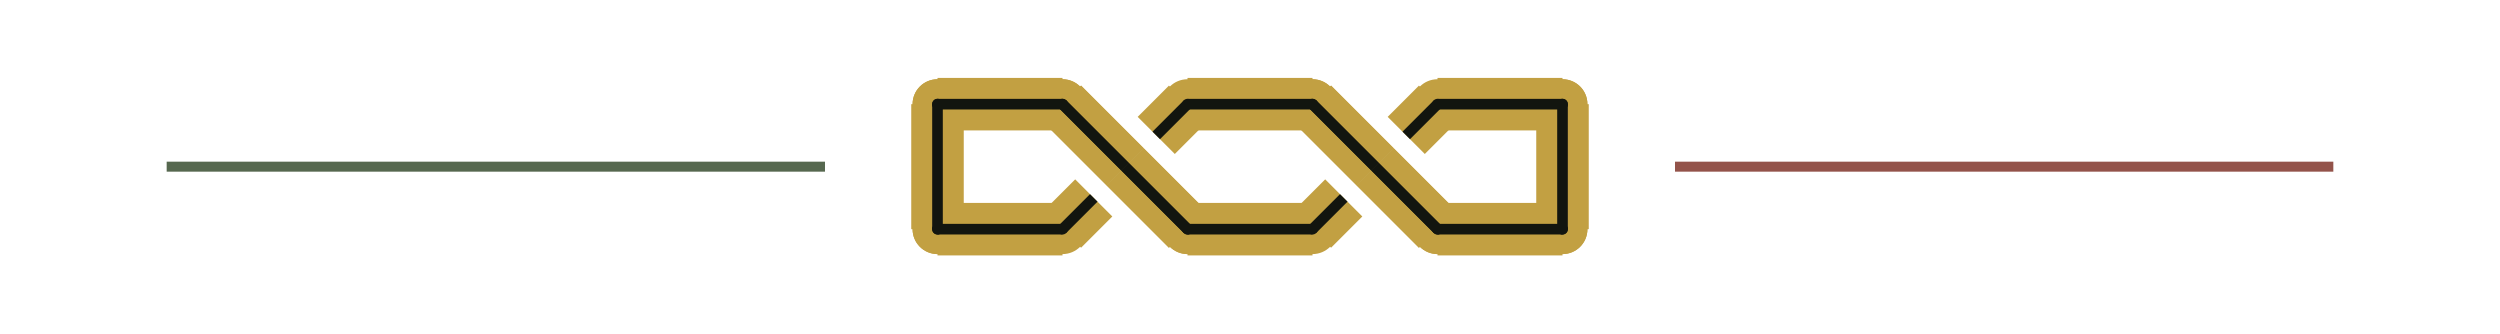
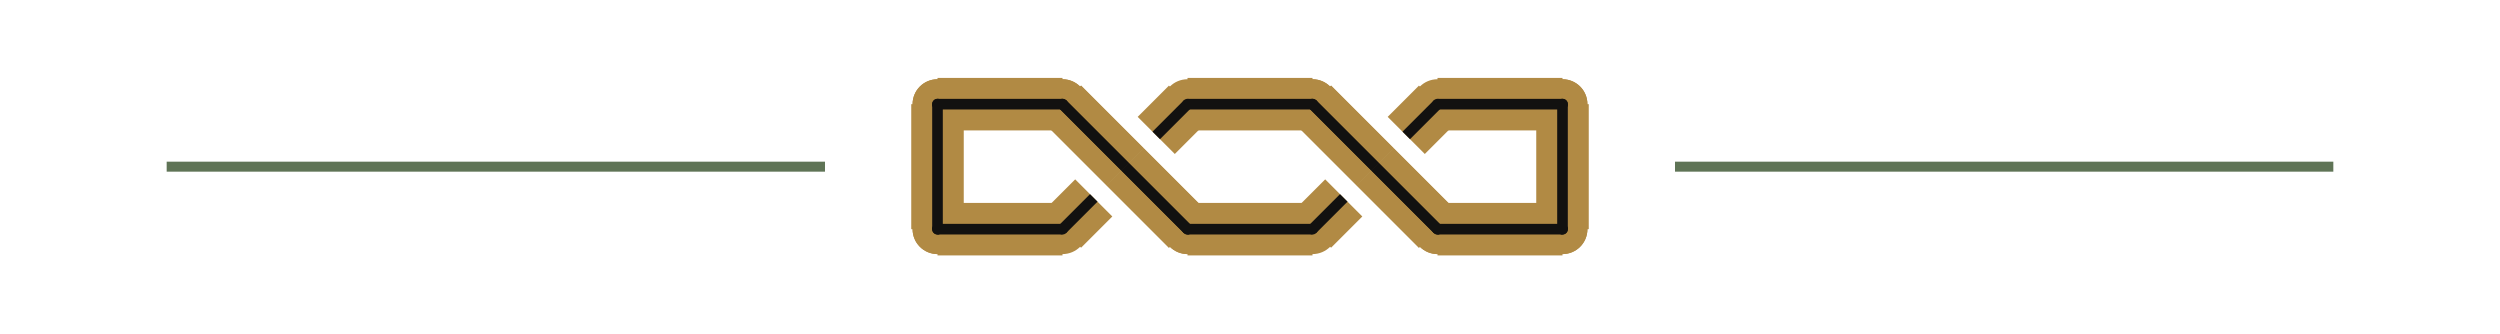
<svg xmlns="http://www.w3.org/2000/svg" viewBox="0 0 300 40" fill="none">
-   <line x1="20" y1="20" x2="99" y2="20" stroke="#56684F" stroke-width="1.2" />
-   <line x1="201" y1="20" x2="280" y2="20" stroke="#93534A" stroke-width="1.2" />
+   <line x1="20" y1="20" x2="99" y2="20" stroke="#5F7456" stroke-width="1.2" />
+   <line x1="201" y1="20" x2="280" y2="20" stroke="#5F7456" stroke-width="1.2" />
  <g transform="translate(105,5) scale(0.8333333)">
-     <line x1="36.00" y1="18.00" x2="27.00" y2="9.00" stroke-width="7.56" stroke="#C2A042" stroke-linecap="butt" />
-     <line x1="27.00" y1="27.00" x2="9.00" y2="27.00" stroke-width="7.56" stroke="#C2A042" stroke-linecap="butt" />
-     <line x1="27.00" y1="27.00" x2="31.50" y2="22.50" stroke-width="7.56" stroke="#C2A042" stroke-linecap="butt" />
-     <line x1="9.00" y1="27.00" x2="9.00" y2="9.00" stroke-width="7.56" stroke="#C2A042" stroke-linecap="butt" />
-     <line x1="9.00" y1="9.00" x2="27.00" y2="9.00" stroke-width="7.56" stroke="#C2A042" stroke-linecap="butt" />
-     <circle cx="27.00" cy="9.00" r="3.59" fill="#C2A042" />
-     <circle cx="27.00" cy="27.00" r="3.59" fill="#C2A042" />
-     <circle cx="9.00" cy="27.00" r="3.59" fill="#C2A042" />
-     <circle cx="9.00" cy="27.00" r="3.59" fill="#C2A042" />
-     <circle cx="9.00" cy="9.00" r="3.59" fill="#C2A042" />
-     <circle cx="9.00" cy="9.00" r="3.59" fill="#C2A042" />
-     <circle cx="27.00" cy="9.00" r="3.59" fill="#C2A042" />
-     <line x1="36.00" y1="18.00" x2="27.00" y2="9.00" stroke-width="7.56" stroke="#C2A042" stroke-linecap="butt" />
-     <line x1="36.00" y1="18.00" x2="45.00" y2="27.00" stroke-width="7.56" stroke="#C2A042" stroke-linecap="butt" />
-     <line x1="72.00" y1="18.00" x2="63.00" y2="9.00" stroke-width="7.56" stroke="#C2A042" stroke-linecap="butt" />
-     <line x1="63.00" y1="27.00" x2="45.00" y2="27.00" stroke-width="7.56" stroke="#C2A042" stroke-linecap="butt" />
-     <line x1="63.00" y1="27.00" x2="67.50" y2="22.50" stroke-width="7.56" stroke="#C2A042" stroke-linecap="butt" />
-     <line x1="36.00" y1="18.00" x2="45.00" y2="27.00" stroke-width="7.56" stroke="#C2A042" stroke-linecap="butt" />
-     <line x1="45.00" y1="9.00" x2="63.00" y2="9.00" stroke-width="7.56" stroke="#C2A042" stroke-linecap="butt" />
-     <line x1="45.00" y1="9.00" x2="40.50" y2="13.50" stroke-width="7.56" stroke="#C2A042" stroke-linecap="butt" />
-     <circle cx="63.00" cy="9.00" r="3.59" fill="#C2A042" />
-     <circle cx="63.00" cy="27.00" r="3.59" fill="#C2A042" />
-     <circle cx="45.00" cy="27.00" r="3.59" fill="#C2A042" />
-     <circle cx="45.00" cy="27.00" r="3.59" fill="#C2A042" />
-     <circle cx="45.00" cy="9.00" r="3.59" fill="#C2A042" />
-     <circle cx="63.00" cy="9.00" r="3.59" fill="#C2A042" />
-     <line x1="72.00" y1="18.00" x2="63.00" y2="9.00" stroke-width="7.56" stroke="#C2A042" stroke-linecap="butt" />
-     <line x1="72.00" y1="18.00" x2="81.00" y2="27.00" stroke-width="7.56" stroke="#C2A042" stroke-linecap="butt" />
-     <line x1="99.00" y1="9.00" x2="99.00" y2="27.00" stroke-width="7.56" stroke="#C2A042" stroke-linecap="butt" />
-     <line x1="99.00" y1="27.00" x2="81.00" y2="27.00" stroke-width="7.56" stroke="#C2A042" stroke-linecap="butt" />
-     <line x1="72.00" y1="18.00" x2="81.00" y2="27.00" stroke-width="7.56" stroke="#C2A042" stroke-linecap="butt" />
-     <line x1="81.00" y1="9.00" x2="99.00" y2="9.00" stroke-width="7.56" stroke="#C2A042" stroke-linecap="butt" />
-     <line x1="81.00" y1="9.00" x2="76.50" y2="13.50" stroke-width="7.56" stroke="#C2A042" stroke-linecap="butt" />
-     <circle cx="99.00" cy="9.00" r="3.59" fill="#C2A042" />
-     <circle cx="99.00" cy="27.00" r="3.59" fill="#C2A042" />
-     <circle cx="99.00" cy="27.00" r="3.59" fill="#C2A042" />
-     <circle cx="81.00" cy="27.00" r="3.59" fill="#C2A042" />
-     <circle cx="81.00" cy="27.00" r="3.59" fill="#C2A042" />
-     <circle cx="81.00" cy="9.00" r="3.59" fill="#C2A042" />
-     <circle cx="99.00" cy="9.00" r="3.59" fill="#C2A042" />
-     <line x1="36.00" y1="18.00" x2="27.00" y2="9.00" stroke-width="1.53" stroke="#12150F" stroke-linecap="butt" />
-     <line x1="27.00" y1="27.00" x2="9.00" y2="27.00" stroke-width="1.53" stroke="#12150F" stroke-linecap="butt" />
-     <line x1="27.00" y1="27.00" x2="31.50" y2="22.50" stroke-width="1.53" stroke="#12150F" stroke-linecap="butt" />
-     <line x1="9.00" y1="27.00" x2="9.00" y2="9.00" stroke-width="1.53" stroke="#12150F" stroke-linecap="butt" />
-     <line x1="9.00" y1="9.00" x2="27.00" y2="9.00" stroke-width="1.53" stroke="#12150F" stroke-linecap="butt" />
-     <circle cx="27.00" cy="9.00" r="0.77" fill="#12150F" />
-     <circle cx="27.00" cy="27.00" r="0.77" fill="#12150F" />
-     <circle cx="9.00" cy="27.00" r="0.77" fill="#12150F" />
-     <circle cx="9.00" cy="27.00" r="0.77" fill="#12150F" />
-     <circle cx="9.00" cy="9.00" r="0.77" fill="#12150F" />
-     <circle cx="9.00" cy="9.00" r="0.77" fill="#12150F" />
-     <circle cx="27.00" cy="9.00" r="0.77" fill="#12150F" />
-     <line x1="36.00" y1="18.00" x2="27.00" y2="9.00" stroke-width="1.53" stroke="#12150F" stroke-linecap="butt" />
-     <line x1="36.00" y1="18.00" x2="45.00" y2="27.00" stroke-width="1.53" stroke="#12150F" stroke-linecap="butt" />
-     <line x1="72.00" y1="18.00" x2="63.00" y2="9.00" stroke-width="1.53" stroke="#12150F" stroke-linecap="butt" />
-     <line x1="63.00" y1="27.00" x2="45.00" y2="27.00" stroke-width="1.53" stroke="#12150F" stroke-linecap="butt" />
-     <line x1="63.00" y1="27.00" x2="67.50" y2="22.50" stroke-width="1.53" stroke="#12150F" stroke-linecap="butt" />
-     <line x1="36.00" y1="18.00" x2="45.00" y2="27.00" stroke-width="1.53" stroke="#12150F" stroke-linecap="butt" />
-     <line x1="45.00" y1="9.00" x2="63.00" y2="9.00" stroke-width="1.53" stroke="#12150F" stroke-linecap="butt" />
-     <line x1="45.00" y1="9.00" x2="40.50" y2="13.50" stroke-width="1.53" stroke="#12150F" stroke-linecap="butt" />
-     <circle cx="63.00" cy="9.00" r="0.77" fill="#12150F" />
-     <circle cx="63.00" cy="27.00" r="0.77" fill="#12150F" />
-     <circle cx="45.00" cy="27.00" r="0.77" fill="#12150F" />
-     <circle cx="45.00" cy="27.00" r="0.77" fill="#12150F" />
-     <circle cx="45.00" cy="9.00" r="0.77" fill="#12150F" />
-     <circle cx="63.00" cy="9.00" r="0.77" fill="#12150F" />
-     <line x1="72.00" y1="18.00" x2="63.00" y2="9.00" stroke-width="1.53" stroke="#12150F" stroke-linecap="butt" />
-     <line x1="72.00" y1="18.00" x2="81.00" y2="27.00" stroke-width="1.53" stroke="#12150F" stroke-linecap="butt" />
-     <line x1="99.00" y1="9.00" x2="99.00" y2="27.00" stroke-width="1.53" stroke="#12150F" stroke-linecap="butt" />
-     <line x1="99.00" y1="27.00" x2="81.00" y2="27.00" stroke-width="1.53" stroke="#12150F" stroke-linecap="butt" />
-     <line x1="72.00" y1="18.00" x2="81.00" y2="27.00" stroke-width="1.53" stroke="#12150F" stroke-linecap="butt" />
-     <line x1="81.00" y1="9.00" x2="99.00" y2="9.00" stroke-width="1.53" stroke="#12150F" stroke-linecap="butt" />
-     <line x1="81.00" y1="9.00" x2="76.50" y2="13.50" stroke-width="1.53" stroke="#12150F" stroke-linecap="butt" />
-     <circle cx="99.00" cy="9.00" r="0.77" fill="#12150F" />
-     <circle cx="99.00" cy="27.00" r="0.77" fill="#12150F" />
-     <circle cx="99.00" cy="27.00" r="0.77" fill="#12150F" />
-     <circle cx="81.00" cy="27.00" r="0.77" fill="#12150F" />
-     <circle cx="81.00" cy="27.00" r="0.77" fill="#12150F" />
-     <circle cx="81.00" cy="9.00" r="0.77" fill="#12150F" />
-     <circle cx="99.00" cy="9.00" r="0.77" fill="#12150F" />
+     <line x1="36.00" y1="18.00" x2="27.00" y2="9.00" stroke-width="7.56" stroke="#B18A44" stroke-linecap="butt" />
+     <line x1="27.00" y1="27.00" x2="9.00" y2="27.00" stroke-width="7.56" stroke="#B18A44" stroke-linecap="butt" />
+     <line x1="27.00" y1="27.00" x2="31.50" y2="22.50" stroke-width="7.56" stroke="#B18A44" stroke-linecap="butt" />
+     <line x1="9.00" y1="27.00" x2="9.00" y2="9.00" stroke-width="7.56" stroke="#B18A44" stroke-linecap="butt" />
+     <line x1="9.00" y1="9.00" x2="27.00" y2="9.00" stroke-width="7.56" stroke="#B18A44" stroke-linecap="butt" />
+     <circle cx="27.00" cy="9.00" r="3.59" fill="#B18A44" />
+     <circle cx="27.00" cy="27.00" r="3.59" fill="#B18A44" />
+     <circle cx="9.00" cy="27.00" r="3.59" fill="#B18A44" />
+     <circle cx="9.00" cy="27.00" r="3.59" fill="#B18A44" />
+     <circle cx="9.00" cy="9.00" r="3.59" fill="#B18A44" />
+     <circle cx="9.00" cy="9.00" r="3.59" fill="#B18A44" />
+     <circle cx="27.00" cy="9.00" r="3.59" fill="#B18A44" />
+     <line x1="36.00" y1="18.00" x2="27.00" y2="9.00" stroke-width="7.56" stroke="#B18A44" stroke-linecap="butt" />
+     <line x1="36.00" y1="18.00" x2="45.00" y2="27.00" stroke-width="7.56" stroke="#B18A44" stroke-linecap="butt" />
+     <line x1="72.00" y1="18.00" x2="63.00" y2="9.00" stroke-width="7.56" stroke="#B18A44" stroke-linecap="butt" />
+     <line x1="63.00" y1="27.00" x2="45.00" y2="27.00" stroke-width="7.56" stroke="#B18A44" stroke-linecap="butt" />
+     <line x1="63.00" y1="27.00" x2="67.50" y2="22.50" stroke-width="7.56" stroke="#B18A44" stroke-linecap="butt" />
+     <line x1="36.00" y1="18.00" x2="45.00" y2="27.00" stroke-width="7.56" stroke="#B18A44" stroke-linecap="butt" />
+     <line x1="45.00" y1="9.00" x2="63.00" y2="9.00" stroke-width="7.56" stroke="#B18A44" stroke-linecap="butt" />
+     <line x1="45.00" y1="9.00" x2="40.50" y2="13.50" stroke-width="7.56" stroke="#B18A44" stroke-linecap="butt" />
+     <circle cx="63.00" cy="9.00" r="3.59" fill="#B18A44" />
+     <circle cx="63.00" cy="27.00" r="3.59" fill="#B18A44" />
+     <circle cx="45.00" cy="27.00" r="3.59" fill="#B18A44" />
+     <circle cx="45.00" cy="27.00" r="3.59" fill="#B18A44" />
+     <circle cx="45.00" cy="9.00" r="3.59" fill="#B18A44" />
+     <circle cx="63.00" cy="9.00" r="3.59" fill="#B18A44" />
+     <line x1="72.00" y1="18.00" x2="63.00" y2="9.00" stroke-width="7.56" stroke="#B18A44" stroke-linecap="butt" />
+     <line x1="72.00" y1="18.00" x2="81.00" y2="27.00" stroke-width="7.56" stroke="#B18A44" stroke-linecap="butt" />
+     <line x1="99.00" y1="9.00" x2="99.00" y2="27.00" stroke-width="7.56" stroke="#B18A44" stroke-linecap="butt" />
+     <line x1="99.00" y1="27.00" x2="81.00" y2="27.00" stroke-width="7.56" stroke="#B18A44" stroke-linecap="butt" />
+     <line x1="72.00" y1="18.00" x2="81.00" y2="27.00" stroke-width="7.56" stroke="#B18A44" stroke-linecap="butt" />
+     <line x1="81.00" y1="9.00" x2="99.00" y2="9.00" stroke-width="7.56" stroke="#B18A44" stroke-linecap="butt" />
+     <line x1="81.00" y1="9.00" x2="76.50" y2="13.50" stroke-width="7.56" stroke="#B18A44" stroke-linecap="butt" />
+     <circle cx="99.00" cy="9.00" r="3.59" fill="#B18A44" />
+     <circle cx="99.00" cy="27.00" r="3.59" fill="#B18A44" />
+     <circle cx="99.00" cy="27.00" r="3.59" fill="#B18A44" />
+     <circle cx="81.00" cy="27.00" r="3.59" fill="#B18A44" />
+     <circle cx="81.00" cy="27.00" r="3.59" fill="#B18A44" />
+     <circle cx="81.00" cy="9.00" r="3.59" fill="#B18A44" />
+     <circle cx="99.00" cy="9.00" r="3.59" fill="#B18A44" />
+     <line x1="36.00" y1="18.00" x2="27.00" y2="9.00" stroke-width="1.53" stroke="#121110" stroke-linecap="butt" />
+     <line x1="27.00" y1="27.00" x2="9.00" y2="27.00" stroke-width="1.53" stroke="#121110" stroke-linecap="butt" />
+     <line x1="27.00" y1="27.00" x2="31.50" y2="22.50" stroke-width="1.53" stroke="#121110" stroke-linecap="butt" />
+     <line x1="9.00" y1="27.00" x2="9.00" y2="9.00" stroke-width="1.53" stroke="#121110" stroke-linecap="butt" />
+     <line x1="9.00" y1="9.00" x2="27.00" y2="9.00" stroke-width="1.53" stroke="#121110" stroke-linecap="butt" />
+     <circle cx="27.00" cy="9.00" r="0.77" fill="#121110" />
+     <circle cx="27.00" cy="27.00" r="0.77" fill="#121110" />
+     <circle cx="9.00" cy="27.00" r="0.77" fill="#121110" />
+     <circle cx="9.00" cy="27.00" r="0.77" fill="#121110" />
+     <circle cx="9.00" cy="9.00" r="0.77" fill="#121110" />
+     <circle cx="9.00" cy="9.00" r="0.77" fill="#121110" />
+     <circle cx="27.00" cy="9.00" r="0.77" fill="#121110" />
+     <line x1="36.00" y1="18.00" x2="27.00" y2="9.00" stroke-width="1.53" stroke="#121110" stroke-linecap="butt" />
+     <line x1="36.00" y1="18.00" x2="45.00" y2="27.00" stroke-width="1.53" stroke="#121110" stroke-linecap="butt" />
+     <line x1="72.00" y1="18.00" x2="63.00" y2="9.00" stroke-width="1.53" stroke="#121110" stroke-linecap="butt" />
+     <line x1="63.00" y1="27.00" x2="45.00" y2="27.00" stroke-width="1.53" stroke="#121110" stroke-linecap="butt" />
+     <line x1="63.00" y1="27.00" x2="67.50" y2="22.50" stroke-width="1.53" stroke="#121110" stroke-linecap="butt" />
+     <line x1="36.00" y1="18.00" x2="45.00" y2="27.00" stroke-width="1.53" stroke="#121110" stroke-linecap="butt" />
+     <line x1="45.00" y1="9.00" x2="63.00" y2="9.00" stroke-width="1.53" stroke="#121110" stroke-linecap="butt" />
+     <line x1="45.00" y1="9.00" x2="40.50" y2="13.50" stroke-width="1.53" stroke="#121110" stroke-linecap="butt" />
+     <circle cx="63.00" cy="9.00" r="0.77" fill="#121110" />
+     <circle cx="63.00" cy="27.00" r="0.77" fill="#121110" />
+     <circle cx="45.00" cy="27.00" r="0.77" fill="#121110" />
+     <circle cx="45.00" cy="27.00" r="0.77" fill="#121110" />
+     <circle cx="45.00" cy="9.00" r="0.77" fill="#121110" />
+     <circle cx="63.00" cy="9.00" r="0.77" fill="#121110" />
+     <line x1="72.00" y1="18.00" x2="63.00" y2="9.00" stroke-width="1.53" stroke="#121110" stroke-linecap="butt" />
+     <line x1="72.00" y1="18.00" x2="81.00" y2="27.00" stroke-width="1.53" stroke="#121110" stroke-linecap="butt" />
+     <line x1="99.00" y1="9.00" x2="99.00" y2="27.00" stroke-width="1.53" stroke="#121110" stroke-linecap="butt" />
+     <line x1="99.00" y1="27.00" x2="81.00" y2="27.00" stroke-width="1.53" stroke="#121110" stroke-linecap="butt" />
+     <line x1="72.00" y1="18.00" x2="81.00" y2="27.00" stroke-width="1.53" stroke="#121110" stroke-linecap="butt" />
+     <line x1="81.00" y1="9.00" x2="99.00" y2="9.00" stroke-width="1.53" stroke="#121110" stroke-linecap="butt" />
+     <line x1="81.00" y1="9.00" x2="76.50" y2="13.50" stroke-width="1.53" stroke="#121110" stroke-linecap="butt" />
+     <circle cx="99.00" cy="9.00" r="0.77" fill="#121110" />
+     <circle cx="99.00" cy="27.00" r="0.77" fill="#121110" />
+     <circle cx="99.00" cy="27.00" r="0.77" fill="#121110" />
+     <circle cx="81.00" cy="27.00" r="0.77" fill="#121110" />
+     <circle cx="81.00" cy="27.00" r="0.77" fill="#121110" />
+     <circle cx="81.00" cy="9.00" r="0.77" fill="#121110" />
+     <circle cx="99.00" cy="9.00" r="0.77" fill="#121110" />
  </g>
</svg>
